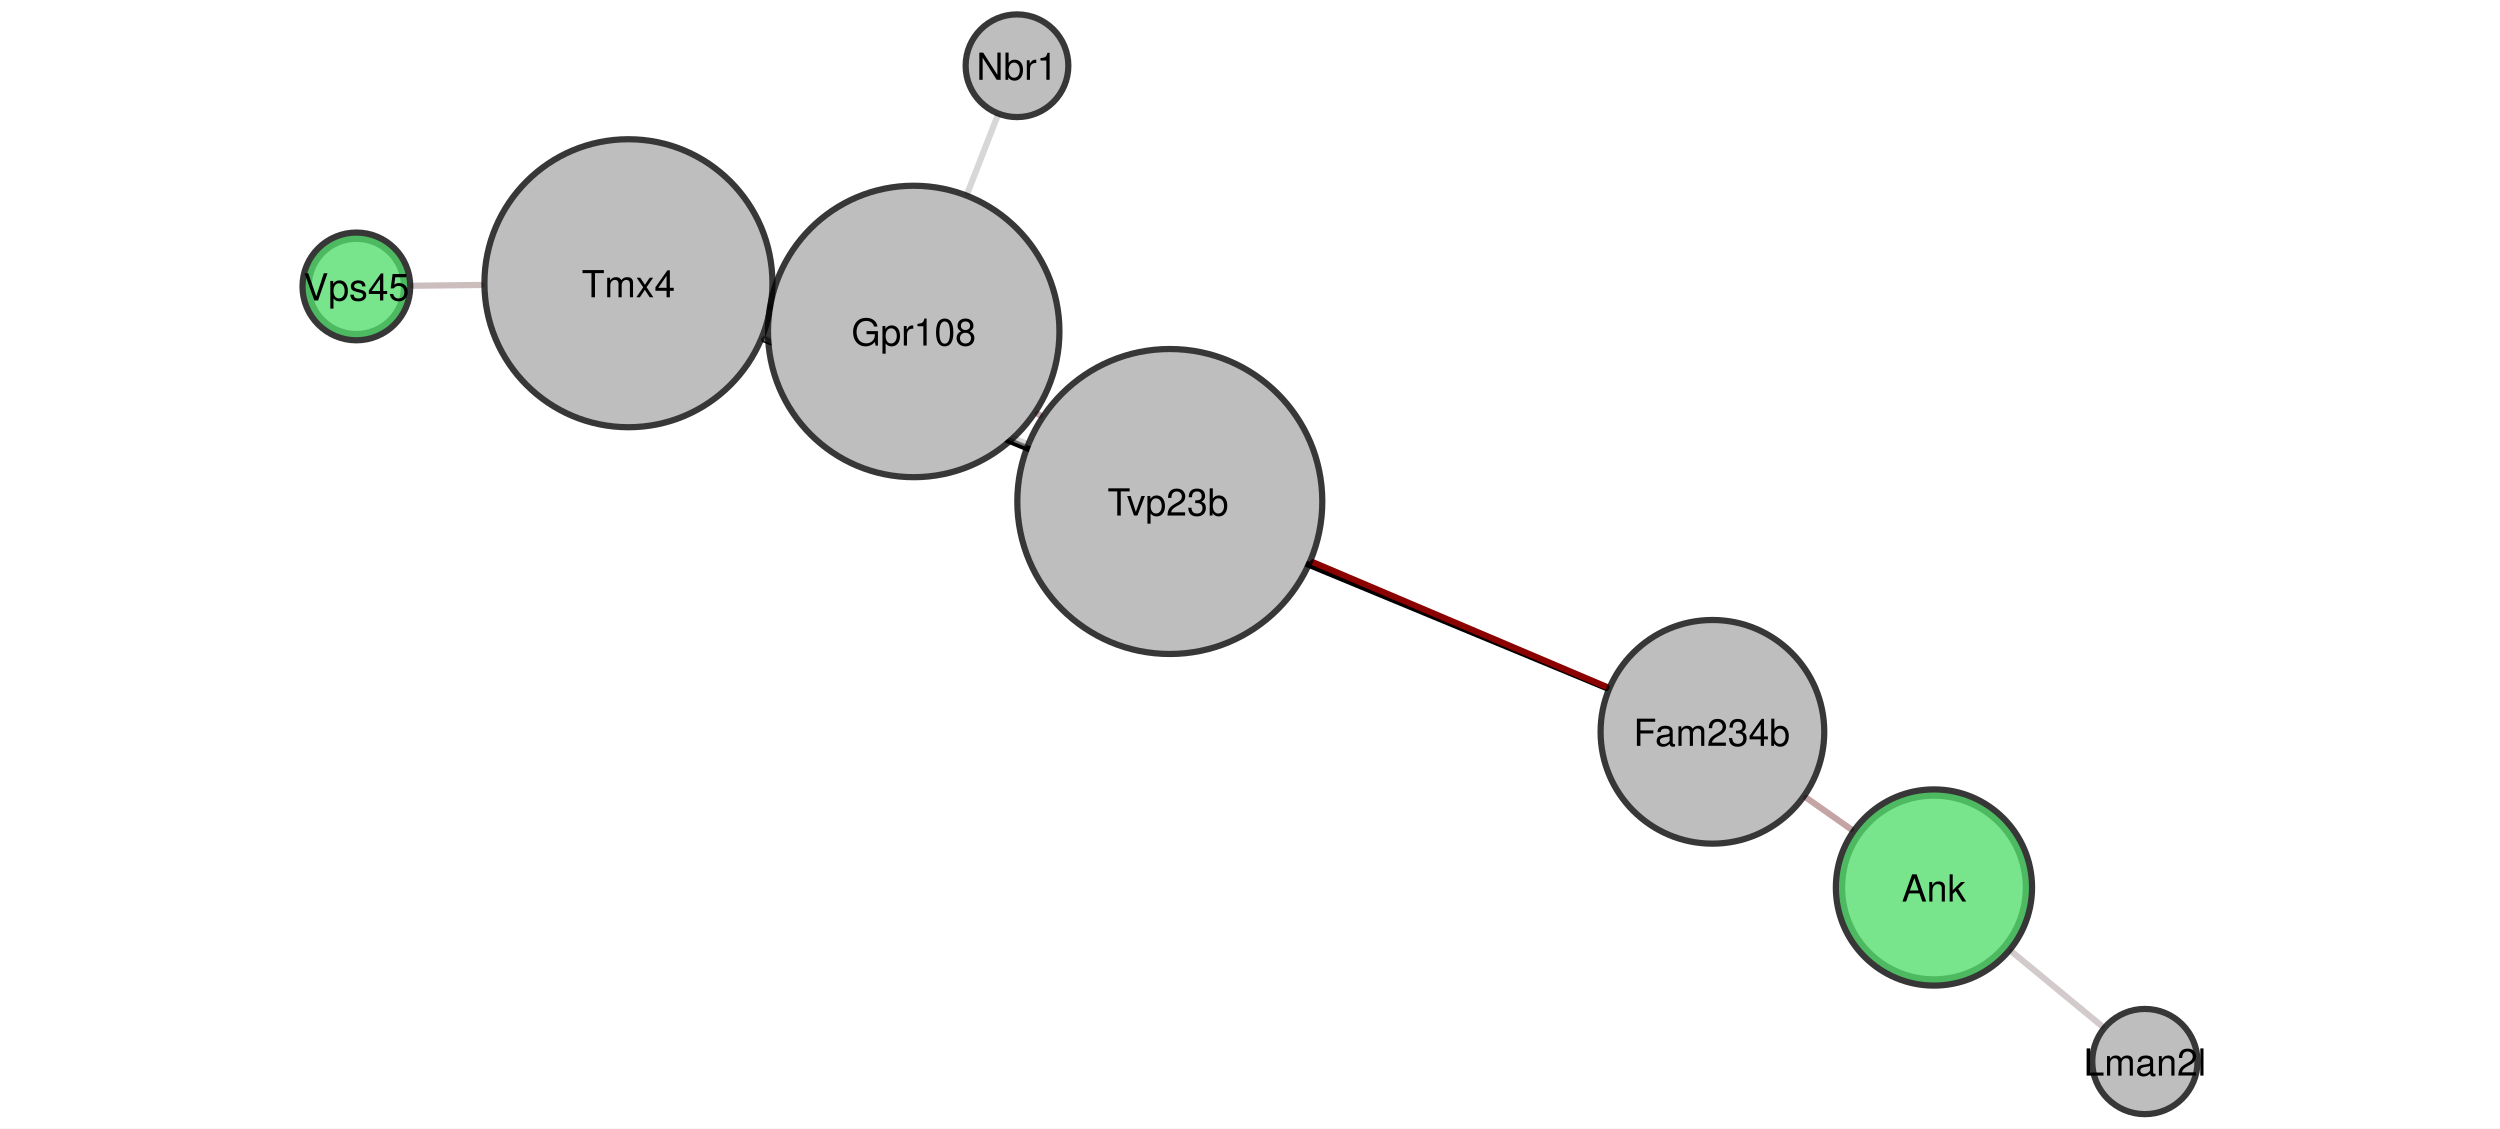
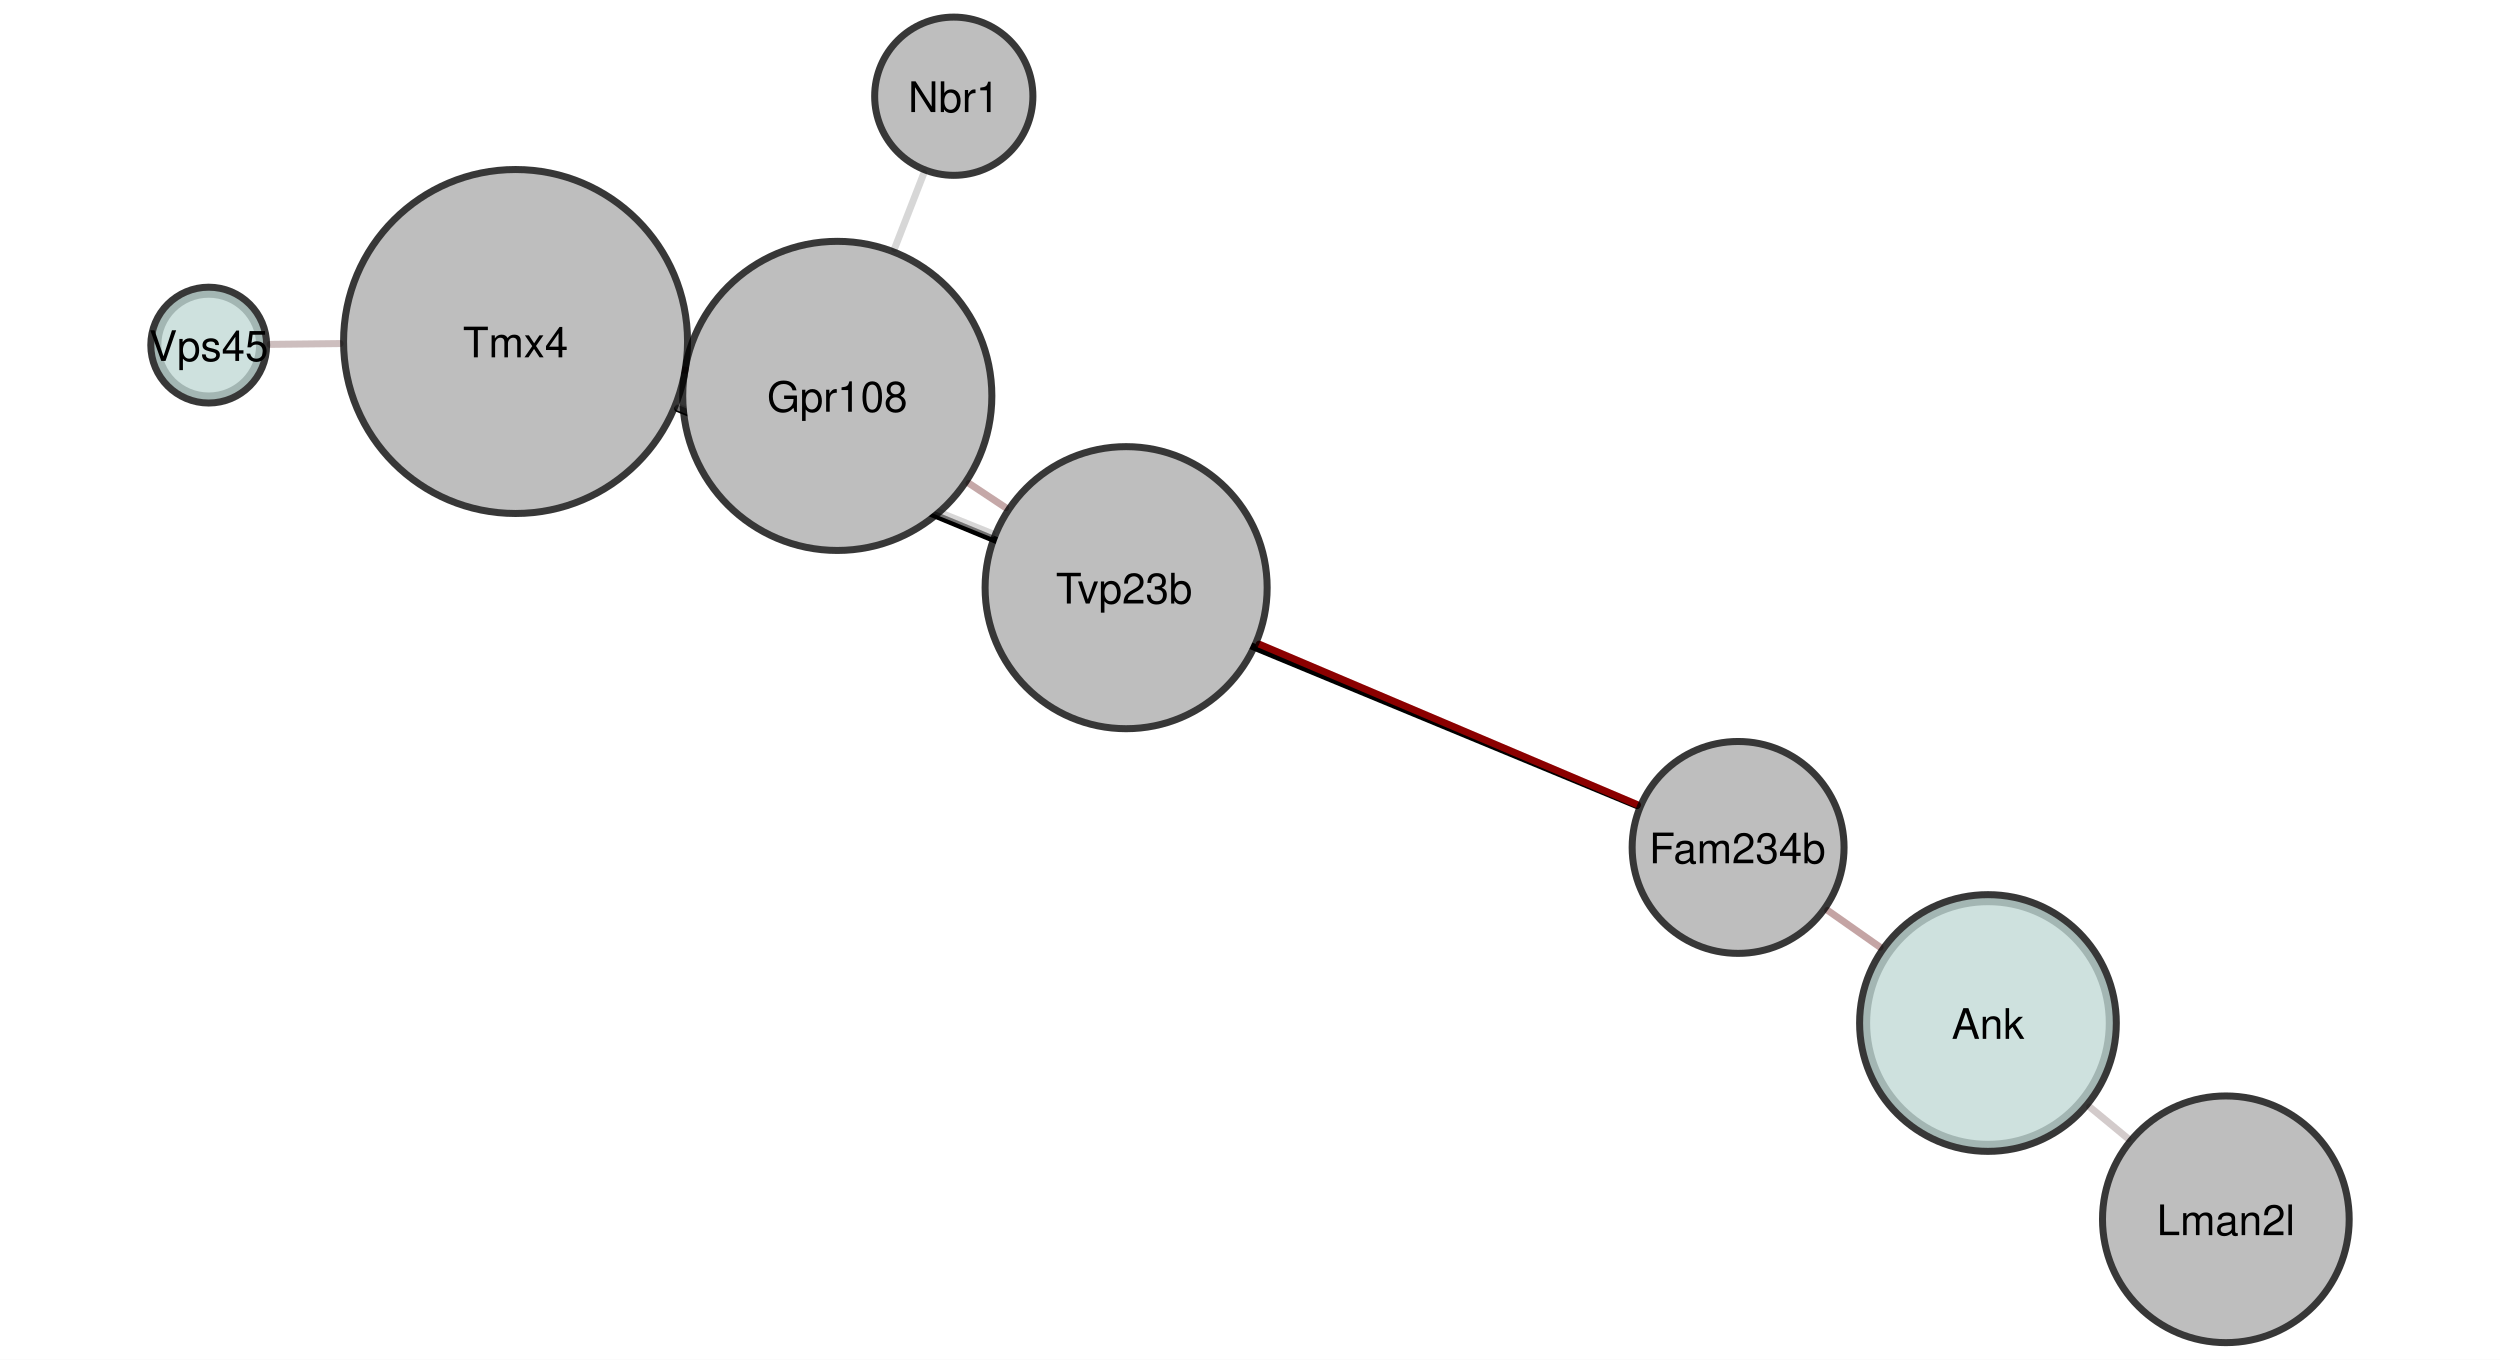
- <svg xmlns="http://www.w3.org/2000/svg" version="1.1" baseProfile="full" x="0px" y="0px" width="1513px" height="683px" viewBox="0 0 1513 683">
+ <svg xmlns="http://www.w3.org/2000/svg" version="1.1" baseProfile="full" x="0px" y="0px" width="877px" height="477px" viewBox="0 0 877 477">
  <g stroke-linejoin="miter" stroke-dashoffset="0" stroke-dasharray="none" stroke-width="1" stroke-miterlimit="10" stroke-linecap="square">
    <g fill-opacity="1" fill-rule="nonzero" stroke="none" fill="#ffffff">
-       <path d="M 0 0 L 1513 0 L 1513 683 L 0 683 L 0 0 z" />
+       <path d="M 0 0 L 877 0 L 877 477 L 0 477 L 0 0 z" />
    </g>
-     <g transform="matrix(1.883453, 0, 0, 1.883453, 747.1636, 313.8889)">
+     <g transform="matrix(1.231278, 0, 0, 1.231278, 420.6707, 212.9413)">
      <g stroke-linejoin="round" stroke-width="2" stroke-linecap="round" fill="none" stroke-opacity="1" stroke="#000000">
-         <path d="M 119.418 54.372 L -151.088 -57.571" />
+         <path d="M 124.73 56.57 L -148.567 -56.528" />
      </g>
    </g>
-     <g transform="matrix(1.883453, 0, 0, 1.883453, 747.1636, 313.8889)">
+     <g transform="matrix(1.231278, 0, 0, 1.231278, 420.6707, 212.9413)">
      <g stroke-linejoin="round" stroke-width="2" stroke-linecap="round" fill="none" stroke-opacity="0.729" stroke="#ae8383">
-         <path d="M 198.121 99.82 L 183.765 89.731" />
+         <path d="M 193.992 96.918 L 179.061 86.426" />
      </g>
    </g>
-     <g transform="matrix(1.883453, 0, 0, 1.883453, 747.1636, 313.8889)">
+     <g transform="matrix(1.231278, 0, 0, 1.231278, 420.6707, 212.9413)">
      <g stroke-linejoin="round" stroke-width="2" stroke-linecap="round" fill="none" stroke-opacity="1" stroke="#8b0000">
-         <path d="M 25.214 14.024 L 119.547 54.064" />
+         <path d="M 17.096 10.578 L 124.839 56.311" />
      </g>
    </g>
-     <g transform="matrix(1.883453, 0, 0, 1.883453, 747.1636, 313.8889)">
-       <g stroke-linejoin="round" stroke-width="2" stroke-linecap="round" fill="none" stroke-opacity="0.675" stroke="#b59e9e">
-         <path d="M -242.035 -75.092 L -263.877 -74.835" />
+     <g transform="matrix(1.231278, 0, 0, 1.231278, 420.6707, 212.9413)">
+       <g stroke-linejoin="round" stroke-width="2" stroke-linecap="round" fill="none" stroke-opacity="0.722" stroke="#af8787">
+         <path d="M -55.119 -28.29 L -65.585 -35.239" />
      </g>
    </g>
-     <g transform="matrix(1.883453, 0, 0, 1.883453, 747.1636, 313.8889)">
+     <g transform="matrix(1.231278, 0, 0, 1.231278, 420.6707, 212.9413)">
      <g stroke-linejoin="round" stroke-width="2" stroke-linecap="round" fill="none" stroke-opacity="0.612" stroke="#bebcbc">
-         <path d="M -67.184 -24.208 L -150.925 -57.971" />
+         <path d="M -59.005 -20.91 L -148.394 -56.95" />
      </g>
    </g>
-     <g transform="matrix(1.883453, 0, 0, 1.883453, 747.1636, 313.8889)">
-       <g stroke-linejoin="round" stroke-width="2" stroke-linecap="round" fill="none" stroke-opacity="0.827" stroke="#a25454">
-         <path d="M -150.261 -68.122 L -148.157 -67.767" />
+     <g transform="matrix(1.231278, 0, 0, 1.231278, 420.6707, 212.9413)">
+       <g stroke-linejoin="round" stroke-width="2" stroke-linecap="round" fill="none" stroke-opacity="0.675" stroke="#b59e9e">
+         <path d="M -244.764 -75.06 L -264.688 -74.826" />
      </g>
    </g>
-     <g transform="matrix(1.883453, 0, 0, 1.883453, 747.1636, 313.8889)">
-       <g stroke-linejoin="round" stroke-width="2" stroke-linecap="round" fill="none" stroke-opacity="0.639" stroke="#baaeae">
-         <path d="M 249.816 139.218 L 278.695 163.048" />
+     <g transform="matrix(1.231278, 0, 0, 1.231278, 420.6707, 212.9413)">
+       <g stroke-linejoin="round" stroke-width="2" stroke-linecap="round" fill="none" stroke-opacity="0.827" stroke="#a25454">
+         <path d="M -147.508 -67.657 L -145.467 -67.312" />
      </g>
    </g>
-     <g transform="matrix(1.883453, 0, 0, 1.883453, 747.1636, 313.8889)">
+     <g transform="matrix(1.231278, 0, 0, 1.231278, 420.6707, 212.9413)">
      <g stroke-linejoin="round" stroke-width="2" stroke-linecap="round" fill="none" stroke-opacity="0.608" stroke="#bebebe">
-         <path d="M -85.775 -104.727 L -76.254 -129.219" />
+         <path d="M -86.787 -102.124 L -78.443 -123.59" />
      </g>
    </g>
-     <g transform="matrix(1.883453, 0, 0, 1.883453, 747.1636, 313.8889)">
-       <g stroke-linejoin="round" stroke-width="2" stroke-linecap="round" fill="none" stroke-opacity="0.722" stroke="#af8787">
-         <path d="M -62.466 -33.168 L -63.259 -33.695" />
+     <g transform="matrix(1.231278, 0, 0, 1.231278, 420.6707, 212.9413)">
+       <g stroke-linejoin="round" stroke-width="2" stroke-linecap="round" fill="none" stroke-opacity="0.639" stroke="#baaeae">
+         <path d="M 253.709 142.43 L 264.63 151.441" />
      </g>
    </g>
-     <g transform="matrix(1.883453, 0, 0, 1.883453, 747.1636, 313.8889)">
+     <g transform="matrix(1.231278, 0, 0, 1.231278, 420.6707, 212.9413)">
      <g stroke-linejoin="round" stroke-width="4" stroke-linecap="round" fill="none" stroke-opacity="0.784" stroke="#000000">
-         <path d="M 188.481 68.495 C 188.481 87.789 172.84 103.43 153.546 103.43 C 134.252 103.43 118.611 87.789 118.611 68.495 C 118.611 49.201 134.252 33.56 153.546 33.56 C 172.84 33.56 188.481 49.201 188.481 68.495 z" />
+         <path d="M 182.731 68.495 C 182.731 84.614 169.665 97.681 153.546 97.681 C 137.427 97.681 124.36 84.614 124.36 68.495 C 124.36 52.376 137.427 39.31 153.546 39.31 C 169.665 39.31 182.731 52.376 182.731 68.495 z" />
      </g>
    </g>
-     <g transform="matrix(1.883453, 0, 0, 1.883453, 747.1636, 313.8889)">
+     <g transform="matrix(1.231278, 0, 0, 1.231278, 420.6707, 212.9413)">
      <g fill-opacity="1" fill-rule="nonzero" stroke="none" fill="#bebebe">
-         <path d="M 188.481 68.495 C 188.481 87.789 172.84 103.43 153.546 103.43 C 134.252 103.43 118.611 87.789 118.611 68.495 C 118.611 49.201 134.252 33.56 153.546 33.56 C 172.84 33.56 188.481 49.201 188.481 68.495 z" />
+         <path d="M 182.731 68.495 C 182.731 84.614 169.665 97.681 153.546 97.681 C 137.427 97.681 124.36 84.614 124.36 68.495 C 124.36 52.376 137.427 39.31 153.546 39.31 C 169.665 39.31 182.731 52.376 182.731 68.495 z" />
      </g>
    </g>
-     <g transform="matrix(1.883453, 0, 0, 1.883453, 988.619, 451.405)">
+     <g transform="matrix(1.231278, 0, 0, 1.231278, 578.5184, 302.8402)">
      <text fill-opacity="1" font-style="normal" font-family="Helvetica" font-weight="normal" stroke="none" fill="#000000" font-size="12" x="0" y="0">Fam234b</text>
    </g>
-     <g transform="matrix(1.883453, 0, 0, 1.883453, 747.1636, 313.8889)">
+     <g transform="matrix(1.231278, 0, 0, 1.231278, 420.6707, 212.9413)">
      <g stroke-linejoin="round" stroke-width="4" stroke-linecap="round" fill="none" stroke-opacity="0.784" stroke="#000000">
-         <path d="M -149.496 -75.647 C -149.496 -50.644 -169.764 -30.375 -194.767 -30.375 C -219.77 -30.375 -240.039 -50.644 -240.039 -75.647 C -240.039 -100.65 -219.77 -120.918 -194.767 -120.918 C -169.764 -120.918 -149.496 -100.65 -149.496 -75.647 z" />
+         <path d="M 18.369 -5.512 C 18.369 16.127 0.828 33.669 -20.811 33.669 C -42.45 33.669 -59.992 16.127 -59.992 -5.512 C -59.992 -27.15 -42.45 -44.692 -20.811 -44.692 C 0.828 -44.692 18.369 -27.15 18.369 -5.512 z" />
      </g>
    </g>
-     <g transform="matrix(1.883453, 0, 0, 1.883453, 747.1636, 313.8889)">
+     <g transform="matrix(1.231278, 0, 0, 1.231278, 420.6707, 212.9413)">
      <g fill-opacity="1" fill-rule="nonzero" stroke="none" fill="#bebebe">
-         <path d="M -149.496 -75.647 C -149.496 -50.644 -169.764 -30.375 -194.767 -30.375 C -219.77 -30.375 -240.039 -50.644 -240.039 -75.647 C -240.039 -100.65 -219.77 -120.918 -194.767 -120.918 C -169.764 -120.918 -149.496 -100.65 -149.496 -75.647 z" />
+         <path d="M 18.369 -5.512 C 18.369 16.127 0.828 33.669 -20.811 33.669 C -42.45 33.669 -59.992 16.127 -59.992 -5.512 C -59.992 -27.15 -42.45 -44.692 -20.811 -44.692 C 0.828 -44.692 18.369 -27.15 18.369 -5.512 z" />
      </g>
    </g>
-     <g transform="matrix(1.883453, 0, 0, 1.883453, 352.077, 179.9201)">
-       <text fill-opacity="1" font-style="normal" font-family="Helvetica" font-weight="normal" stroke="none" fill="#000000" font-size="12" x="0" y="0">Tmx4</text>
+     <g transform="matrix(1.231278, 0, 0, 1.231278, 370.405, 211.7175)">
+       <text fill-opacity="1" font-style="normal" font-family="Helvetica" font-weight="normal" stroke="none" fill="#000000" font-size="12" x="0" y="0">Tvp23b</text>
    </g>
-     <g transform="matrix(1.883453, 0, 0, 1.883453, 747.1636, 313.8889)">
+     <g transform="matrix(1.231278, 0, 0, 1.231278, 420.6707, 212.9413)">
      <g stroke-linejoin="round" stroke-width="4" stroke-linecap="round" fill="none" stroke-opacity="0.784" stroke="#000000">
-         <path d="M 255.253 118.519 C 255.253 135.376 241.588 149.042 224.731 149.042 C 207.873 149.042 194.208 135.376 194.208 118.519 C 194.208 101.662 207.873 87.996 224.731 87.996 C 241.588 87.996 255.253 101.662 255.253 118.519 z" />
+         <path d="M -266.687 -74.62 C -266.687 -66.06 -273.626 -59.12 -282.187 -59.12 C -290.747 -59.12 -297.687 -66.06 -297.687 -74.62 C -297.687 -83.181 -290.747 -90.12 -282.187 -90.12 C -273.626 -90.12 -266.687 -83.181 -266.687 -74.62 z" />
      </g>
    </g>
-     <g transform="matrix(1.883453, 0, 0, 1.883453, 747.1636, 313.8889)">
-       <g fill-opacity="0.784" fill-rule="nonzero" stroke="none" fill="#53dd6c">
-         <path d="M 255.253 118.519 C 255.253 135.376 241.588 149.042 224.731 149.042 C 207.873 149.042 194.208 135.376 194.208 118.519 C 194.208 101.662 207.873 87.996 224.731 87.996 C 241.588 87.996 255.253 101.662 255.253 118.519 z" />
+     <g transform="matrix(1.231278, 0, 0, 1.231278, 420.6707, 212.9413)">
+       <g fill-opacity="0.784" fill-rule="nonzero" stroke="none" fill="#c0d9d5">
+         <path d="M -266.687 -74.62 C -266.687 -66.06 -273.626 -59.12 -282.187 -59.12 C -290.747 -59.12 -297.687 -66.06 -297.687 -74.62 C -297.687 -83.181 -290.747 -90.12 -282.187 -90.12 C -273.626 -90.12 -266.687 -83.181 -266.687 -74.62 z" />
      </g>
    </g>
-     <g transform="matrix(1.883453, 0, 0, 1.883453, 1150.96, 545.6224)">
+     <g transform="matrix(1.231278, 0, 0, 1.231278, 52.27313, 126.6254)">
+       <text fill-opacity="1" font-style="normal" font-family="Helvetica" font-weight="normal" stroke="none" fill="#000000" font-size="12" x="0" y="0">Vps45</text>
+     </g>
+     <g transform="matrix(1.231278, 0, 0, 1.231278, 420.6707, 212.9413)">
+       <g stroke-linejoin="round" stroke-width="4" stroke-linecap="round" fill="none" stroke-opacity="0.784" stroke="#000000">
+         <path d="M -60.069 -60.149 C -60.069 -36.382 -79.336 -17.115 -103.103 -17.115 C -126.871 -17.115 -146.138 -36.382 -146.138 -60.149 C -146.138 -83.917 -126.871 -103.184 -103.103 -103.184 C -79.336 -103.184 -60.069 -83.917 -60.069 -60.149 z" />
+       </g>
+     </g>
+     <g transform="matrix(1.231278, 0, 0, 1.231278, 420.6707, 212.9413)">
+       <g fill-opacity="1" fill-rule="nonzero" stroke="none" fill="#bebebe">
+         <path d="M -60.069 -60.149 C -60.069 -36.382 -79.336 -17.115 -103.103 -17.115 C -126.871 -17.115 -146.138 -36.382 -146.138 -60.149 C -146.138 -83.917 -126.871 -103.184 -103.103 -103.184 C -79.336 -103.184 -60.069 -83.917 -60.069 -60.149 z" />
+       </g>
+     </g>
+     <g transform="matrix(1.231278, 0, 0, 1.231278, 269.0807, 144.4431)">
+       <text fill-opacity="1" font-style="normal" font-family="Helvetica" font-weight="normal" stroke="none" fill="#000000" font-size="12" x="0" y="0">Gpr108</text>
+     </g>
+     <g transform="matrix(1.231278, 0, 0, 1.231278, 420.6707, 212.9413)">
+       <g stroke-linejoin="round" stroke-width="4" stroke-linecap="round" fill="none" stroke-opacity="0.784" stroke="#000000">
+         <path d="M 326.647 174.444 C 326.647 193.299 311.362 208.585 292.506 208.585 C 273.65 208.585 258.365 193.299 258.365 174.444 C 258.365 155.588 273.65 140.302 292.506 140.302 C 311.362 140.302 326.647 155.588 326.647 174.444 z" />
+       </g>
+     </g>
+     <g transform="matrix(1.231278, 0, 0, 1.231278, 420.6707, 212.9413)">
+       <g fill-opacity="1" fill-rule="nonzero" stroke="none" fill="#bebebe">
+         <path d="M 326.647 174.444 C 326.647 193.299 311.362 208.585 292.506 208.585 C 273.65 208.585 258.365 193.299 258.365 174.444 C 258.365 155.588 273.65 140.302 292.506 140.302 C 311.362 140.302 326.647 155.588 326.647 174.444 z" />
+       </g>
+     </g>
+     <g transform="matrix(1.231278, 0, 0, 1.231278, 756.5968, 433.2923)">
+       <text fill-opacity="1" font-style="normal" font-family="Helvetica" font-weight="normal" stroke="none" fill="#000000" font-size="12" x="0" y="0">Lman2l</text>
+     </g>
+     <g transform="matrix(1.231278, 0, 0, 1.231278, 420.6707, 212.9413)">
+       <g stroke-linejoin="round" stroke-width="4" stroke-linecap="round" fill="none" stroke-opacity="0.784" stroke="#000000">
+         <path d="M -48.375 -145.53 C -48.375 -133.634 -58.018 -123.99 -69.914 -123.99 C -81.81 -123.99 -91.454 -133.634 -91.454 -145.53 C -91.454 -157.426 -81.81 -167.069 -69.914 -167.069 C -58.018 -167.069 -48.375 -157.426 -48.375 -145.53 z" />
+       </g>
+     </g>
+     <g transform="matrix(1.231278, 0, 0, 1.231278, 420.6707, 212.9413)">
+       <g fill-opacity="1" fill-rule="nonzero" stroke="none" fill="#bebebe">
+         <path d="M -48.375 -145.53 C -48.375 -133.634 -58.018 -123.99 -69.914 -123.99 C -81.81 -123.99 -91.454 -133.634 -91.454 -145.53 C -91.454 -157.426 -81.81 -167.069 -69.914 -167.069 C -58.018 -167.069 -48.375 -157.426 -48.375 -145.53 z" />
+       </g>
+     </g>
+     <g transform="matrix(1.231278, 0, 0, 1.231278, 318.5745, 39.31606)">
+       <text fill-opacity="1" font-style="normal" font-family="Helvetica" font-weight="normal" stroke="none" fill="#000000" font-size="12" x="0" y="0">Nbr1</text>
+     </g>
+     <g transform="matrix(1.231278, 0, 0, 1.231278, 420.6707, 212.9413)">
+       <g stroke-linejoin="round" stroke-width="4" stroke-linecap="round" fill="none" stroke-opacity="0.784" stroke="#000000">
+         <path d="M 260.3 118.519 C 260.3 138.164 244.375 154.089 224.731 154.089 C 205.086 154.089 189.161 138.164 189.161 118.519 C 189.161 98.874 205.086 82.949 224.731 82.949 C 244.375 82.949 260.3 98.874 260.3 118.519 z" />
+       </g>
+     </g>
+     <g transform="matrix(1.231278, 0, 0, 1.231278, 420.6707, 212.9413)">
+       <g fill-opacity="0.784" fill-rule="nonzero" stroke="none" fill="#c0d9d5">
+         <path d="M 260.3 118.519 C 260.3 138.164 244.375 154.089 224.731 154.089 C 205.086 154.089 189.161 138.164 189.161 118.519 C 189.161 98.874 205.086 82.949 224.731 82.949 C 244.375 82.949 260.3 98.874 260.3 118.519 z" />
+       </g>
+     </g>
+     <g transform="matrix(1.231278, 0, 0, 1.231278, 684.6464, 364.4334)">
      <text fill-opacity="1" font-style="normal" font-family="Helvetica" font-weight="normal" stroke="none" fill="#000000" font-size="12" x="0" y="0">Ank</text>
    </g>
-     <g transform="matrix(1.883453, 0, 0, 1.883453, 747.1636, 313.8889)">
+     <g transform="matrix(1.231278, 0, 0, 1.231278, 420.6707, 212.9413)">
      <g stroke-linejoin="round" stroke-width="4" stroke-linecap="round" fill="none" stroke-opacity="0.784" stroke="#000000">
-         <path d="M 308.412 174.444 C 308.412 183.228 301.291 190.349 292.506 190.349 C 283.722 190.349 276.6 183.228 276.6 174.444 C 276.6 165.659 283.722 158.538 292.506 158.538 C 301.291 158.538 308.412 165.659 308.412 174.444 z" />
+         <path d="M -146.767 -75.647 C -146.767 -49.137 -168.257 -27.647 -194.767 -27.647 C -221.277 -27.647 -242.767 -49.137 -242.767 -75.647 C -242.767 -102.157 -221.277 -123.647 -194.767 -123.647 C -168.257 -123.647 -146.767 -102.157 -146.767 -75.647 z" />
      </g>
    </g>
-     <g transform="matrix(1.883453, 0, 0, 1.883453, 747.1636, 313.8889)">
+     <g transform="matrix(1.231278, 0, 0, 1.231278, 420.6707, 212.9413)">
      <g fill-opacity="1" fill-rule="nonzero" stroke="none" fill="#bebebe">
-         <path d="M 308.412 174.444 C 308.412 183.228 301.291 190.349 292.506 190.349 C 283.722 190.349 276.6 183.228 276.6 174.444 C 276.6 165.659 283.722 158.538 292.506 158.538 C 301.291 158.538 308.412 165.659 308.412 174.444 z" />
+         <path d="M -146.767 -75.647 C -146.767 -49.137 -168.257 -27.647 -194.767 -27.647 C -221.277 -27.647 -242.767 -49.137 -242.767 -75.647 C -242.767 -102.157 -221.277 -123.647 -194.767 -123.647 C -168.257 -123.647 -146.767 -102.157 -146.767 -75.647 z" />
      </g>
    </g>
-     <g transform="matrix(1.883453, 0, 0, 1.883453, 1261.021, 650.954)">
-       <text fill-opacity="1" font-style="normal" font-family="Helvetica" font-weight="normal" stroke="none" fill="#000000" font-size="12" x="0" y="0">Lman2l</text>
-     </g>
-     <g transform="matrix(1.883453, 0, 0, 1.883453, 747.1636, 313.8889)">
-       <g stroke-linejoin="round" stroke-width="4" stroke-linecap="round" fill="none" stroke-opacity="0.784" stroke="#000000">
-         <path d="M -54.414 -145.53 C -54.414 -136.969 -61.354 -130.03 -69.914 -130.03 C -78.474 -130.03 -85.414 -136.969 -85.414 -145.53 C -85.414 -154.09 -78.474 -161.03 -69.914 -161.03 C -61.354 -161.03 -54.414 -154.09 -54.414 -145.53 z" />
-       </g>
-     </g>
-     <g transform="matrix(1.883453, 0, 0, 1.883453, 747.1636, 313.8889)">
-       <g fill-opacity="1" fill-rule="nonzero" stroke="none" fill="#bebebe">
-         <path d="M -54.414 -145.53 C -54.414 -136.969 -61.354 -130.03 -69.914 -130.03 C -78.474 -130.03 -85.414 -136.969 -85.414 -145.53 C -85.414 -154.09 -78.474 -161.03 -69.914 -161.03 C -61.354 -161.03 -54.414 -154.09 -54.414 -145.53 z" />
-       </g>
-     </g>
-     <g transform="matrix(1.883453, 0, 0, 1.883453, 590.9897, 48.29907)">
-       <text fill-opacity="1" font-style="normal" font-family="Helvetica" font-weight="normal" stroke="none" fill="#000000" font-size="12" x="0" y="0">Nbr1</text>
-     </g>
-     <g transform="matrix(1.883453, 0, 0, 1.883453, 747.1636, 313.8889)">
-       <g stroke-linejoin="round" stroke-width="4" stroke-linecap="round" fill="none" stroke-opacity="0.784" stroke="#000000">
-         <path d="M -265.876 -74.62 C -265.876 -65.612 -273.179 -58.309 -282.187 -58.309 C -291.195 -58.309 -298.498 -65.612 -298.498 -74.62 C -298.498 -83.629 -291.195 -90.931 -282.187 -90.931 C -273.179 -90.931 -265.876 -83.629 -265.876 -74.62 z" />
-       </g>
-     </g>
-     <g transform="matrix(1.883453, 0, 0, 1.883453, 747.1636, 313.8889)">
-       <g fill-opacity="0.784" fill-rule="nonzero" stroke="none" fill="#53dd6c">
-         <path d="M -265.876 -74.62 C -265.876 -65.612 -273.179 -58.309 -282.187 -58.309 C -291.195 -58.309 -298.498 -65.612 -298.498 -74.62 C -298.498 -83.629 -291.195 -90.931 -282.187 -90.931 C -273.179 -90.931 -265.876 -83.629 -265.876 -74.62 z" />
-       </g>
-     </g>
-     <g transform="matrix(1.883453, 0, 0, 1.883453, 183.6356, 181.8538)">
-       <text fill-opacity="1" font-style="normal" font-family="Helvetica" font-weight="normal" stroke="none" fill="#000000" font-size="12" x="0" y="0">Vps45</text>
-     </g>
-     <g transform="matrix(1.883453, 0, 0, 1.883453, 747.1636, 313.8889)">
-       <g stroke-linejoin="round" stroke-width="4" stroke-linecap="round" fill="none" stroke-opacity="0.784" stroke="#000000">
-         <path d="M 27.189 -5.512 C 27.189 20.998 5.698 42.488 -20.811 42.488 C -47.321 42.488 -68.811 20.998 -68.811 -5.512 C -68.811 -32.021 -47.321 -53.511 -20.811 -53.511 C 5.698 -53.511 27.189 -32.021 27.189 -5.512 z" />
-       </g>
-     </g>
-     <g transform="matrix(1.883453, 0, 0, 1.883453, 747.1636, 313.8889)">
-       <g fill-opacity="1" fill-rule="nonzero" stroke="none" fill="#bebebe">
-         <path d="M 27.189 -5.512 C 27.189 20.998 5.698 42.488 -20.811 42.488 C -47.321 42.488 -68.811 20.998 -68.811 -5.512 C -68.811 -32.021 -47.321 -53.511 -20.811 -53.511 C 5.698 -53.511 27.189 -32.021 27.189 -5.512 z" />
-       </g>
-     </g>
-     <g transform="matrix(1.883453, 0, 0, 1.883453, 670.2735, 312.0169)">
-       <text fill-opacity="1" font-style="normal" font-family="Helvetica" font-weight="normal" stroke="none" fill="#000000" font-size="12" x="0" y="0">Tvp23b</text>
-     </g>
-     <g transform="matrix(1.883453, 0, 0, 1.883453, 747.1636, 313.8889)">
-       <g stroke-linejoin="round" stroke-width="4" stroke-linecap="round" fill="none" stroke-opacity="0.784" stroke="#000000">
-         <path d="M -57.277 -60.149 C -57.277 -34.84 -77.794 -14.323 -103.103 -14.323 C -128.413 -14.323 -148.93 -34.84 -148.93 -60.149 C -148.93 -85.459 -128.413 -105.976 -103.103 -105.976 C -77.794 -105.976 -57.277 -85.459 -57.277 -60.149 z" />
-       </g>
-     </g>
-     <g transform="matrix(1.883453, 0, 0, 1.883453, 747.1636, 313.8889)">
-       <g fill-opacity="1" fill-rule="nonzero" stroke="none" fill="#bebebe">
-         <path d="M -57.277 -60.149 C -57.277 -34.84 -77.794 -14.323 -103.103 -14.323 C -128.413 -14.323 -148.93 -34.84 -148.93 -60.149 C -148.93 -85.459 -128.413 -105.976 -103.103 -105.976 C -77.794 -105.976 -57.277 -85.459 -57.277 -60.149 z" />
-       </g>
-     </g>
-     <g transform="matrix(1.883453, 0, 0, 1.883453, 515.2803, 209.1092)">
-       <text fill-opacity="1" font-style="normal" font-family="Helvetica" font-weight="normal" stroke="none" fill="#000000" font-size="12" x="0" y="0">Gpr108</text>
+     <g transform="matrix(1.231278, 0, 0, 1.231278, 162.3891, 125.3613)">
+       <text fill-opacity="1" font-style="normal" font-family="Helvetica" font-weight="normal" stroke="none" fill="#000000" font-size="12" x="0" y="0">Tmx4</text>
    </g>
  </g>
</svg>
